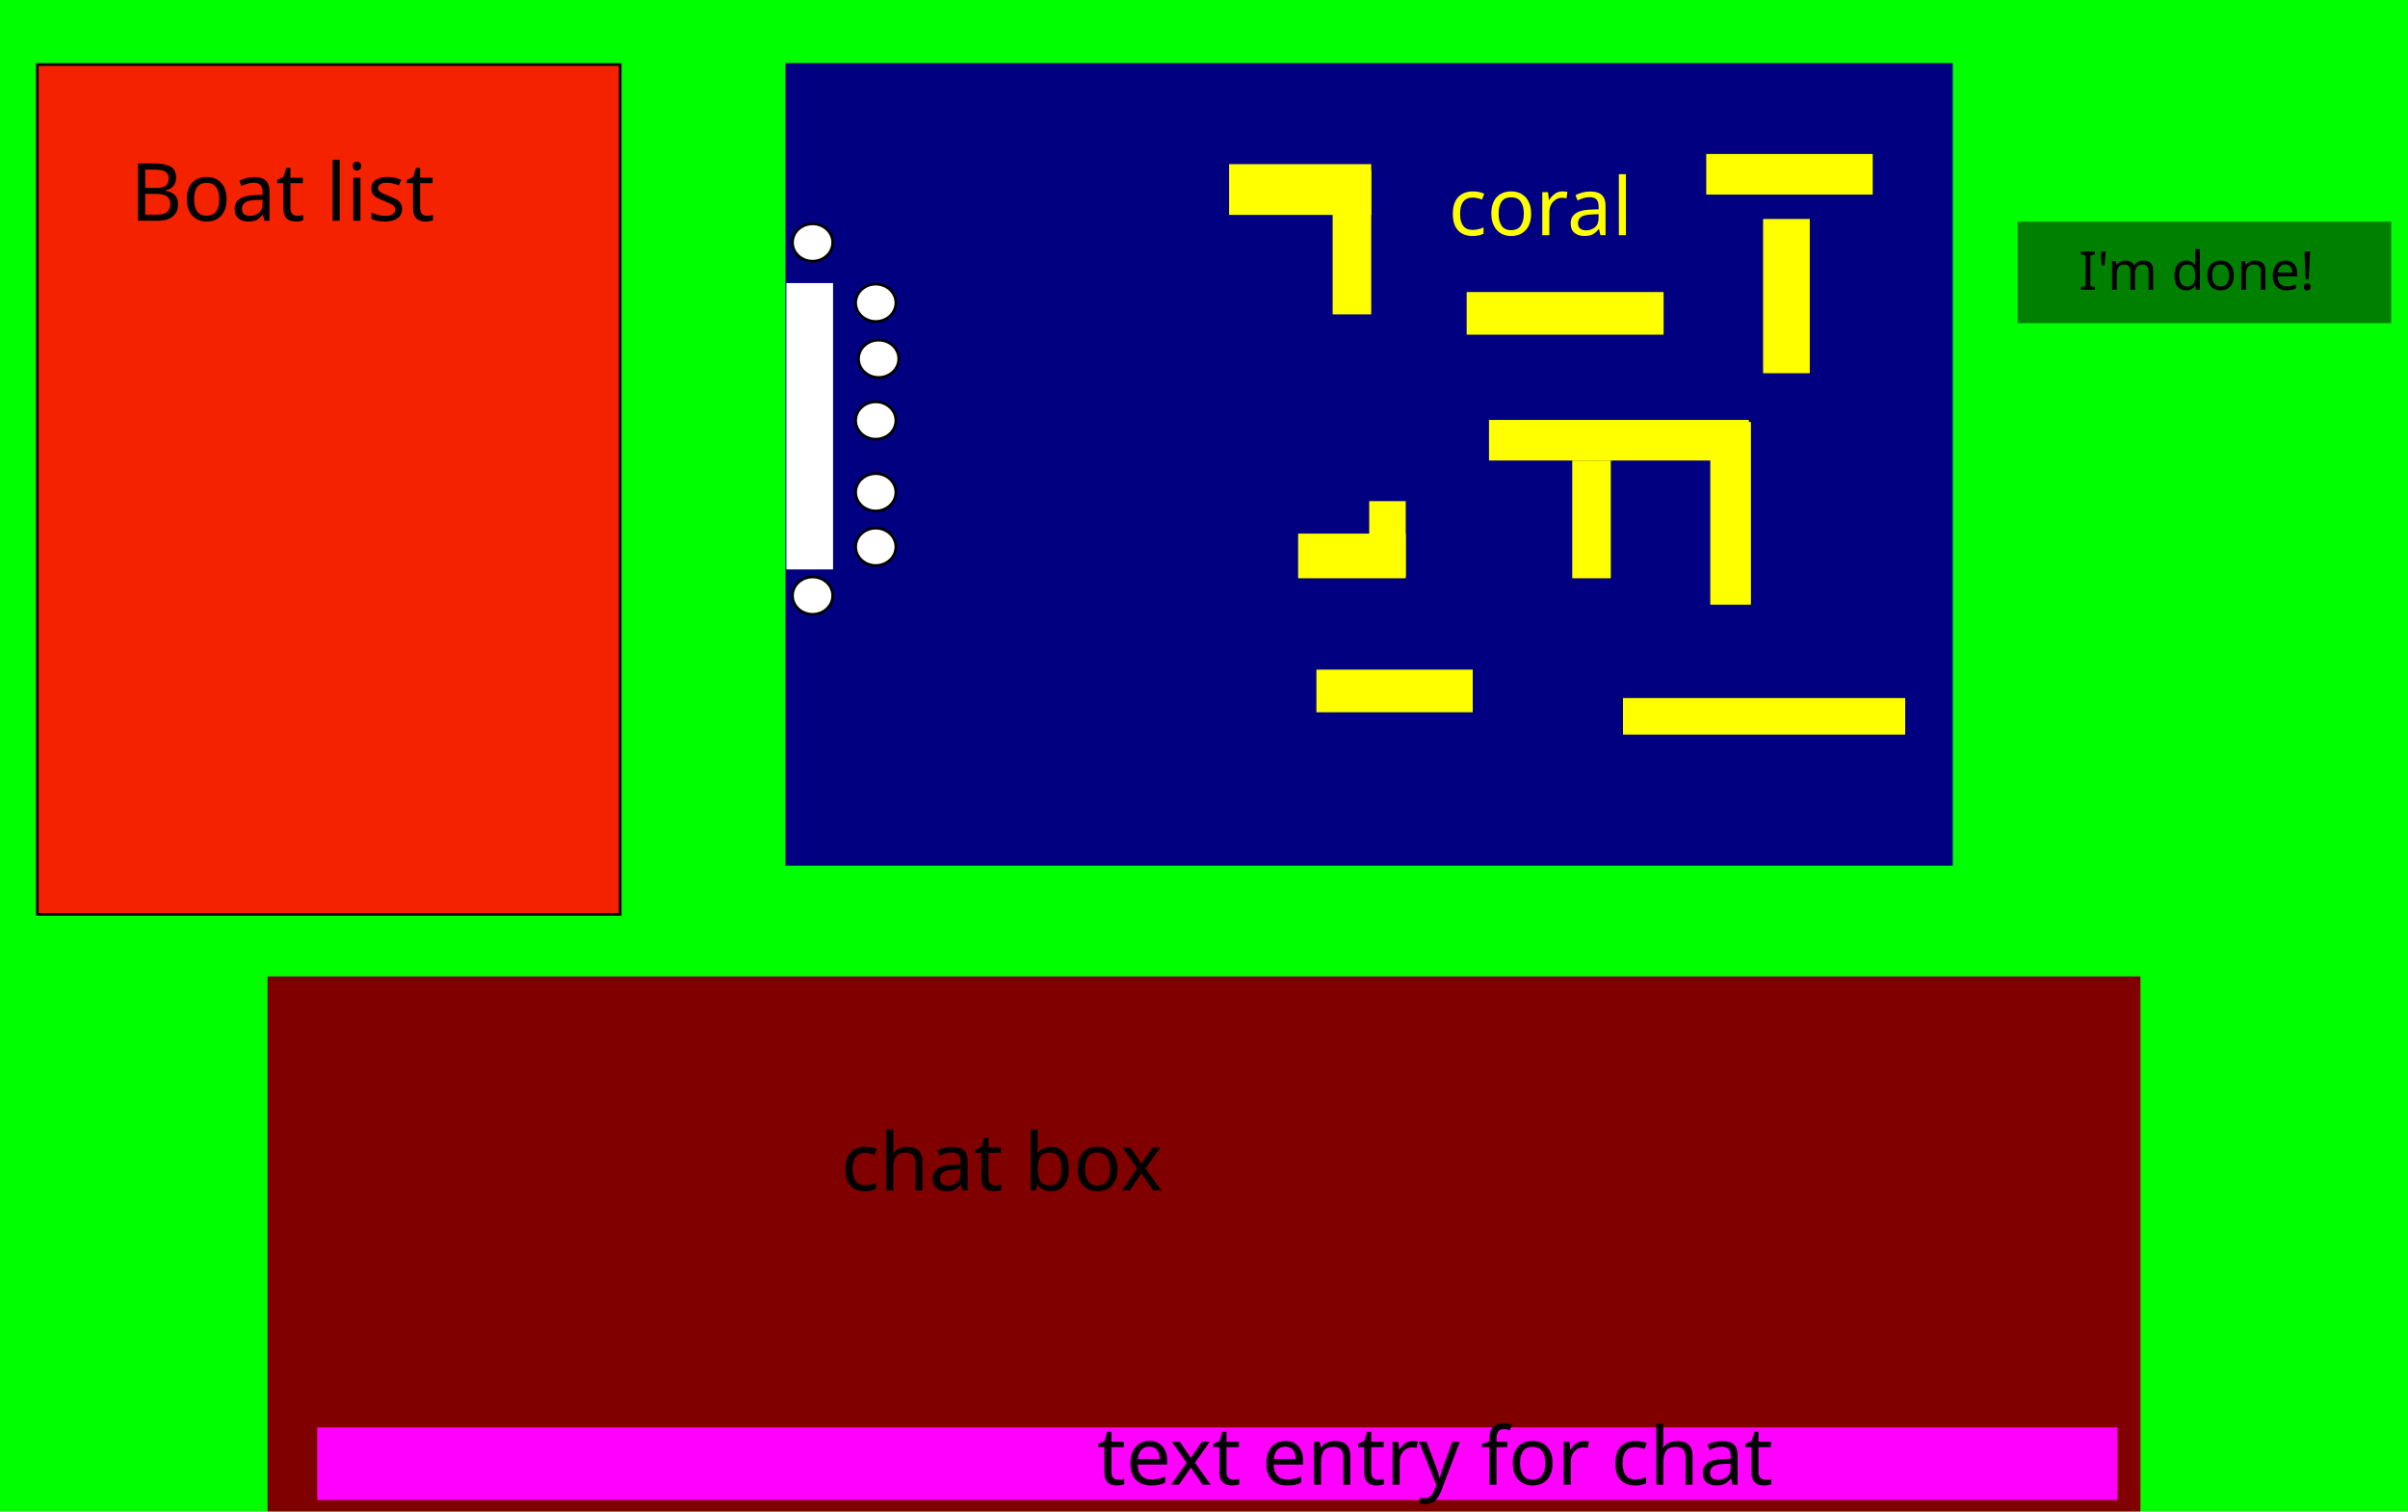
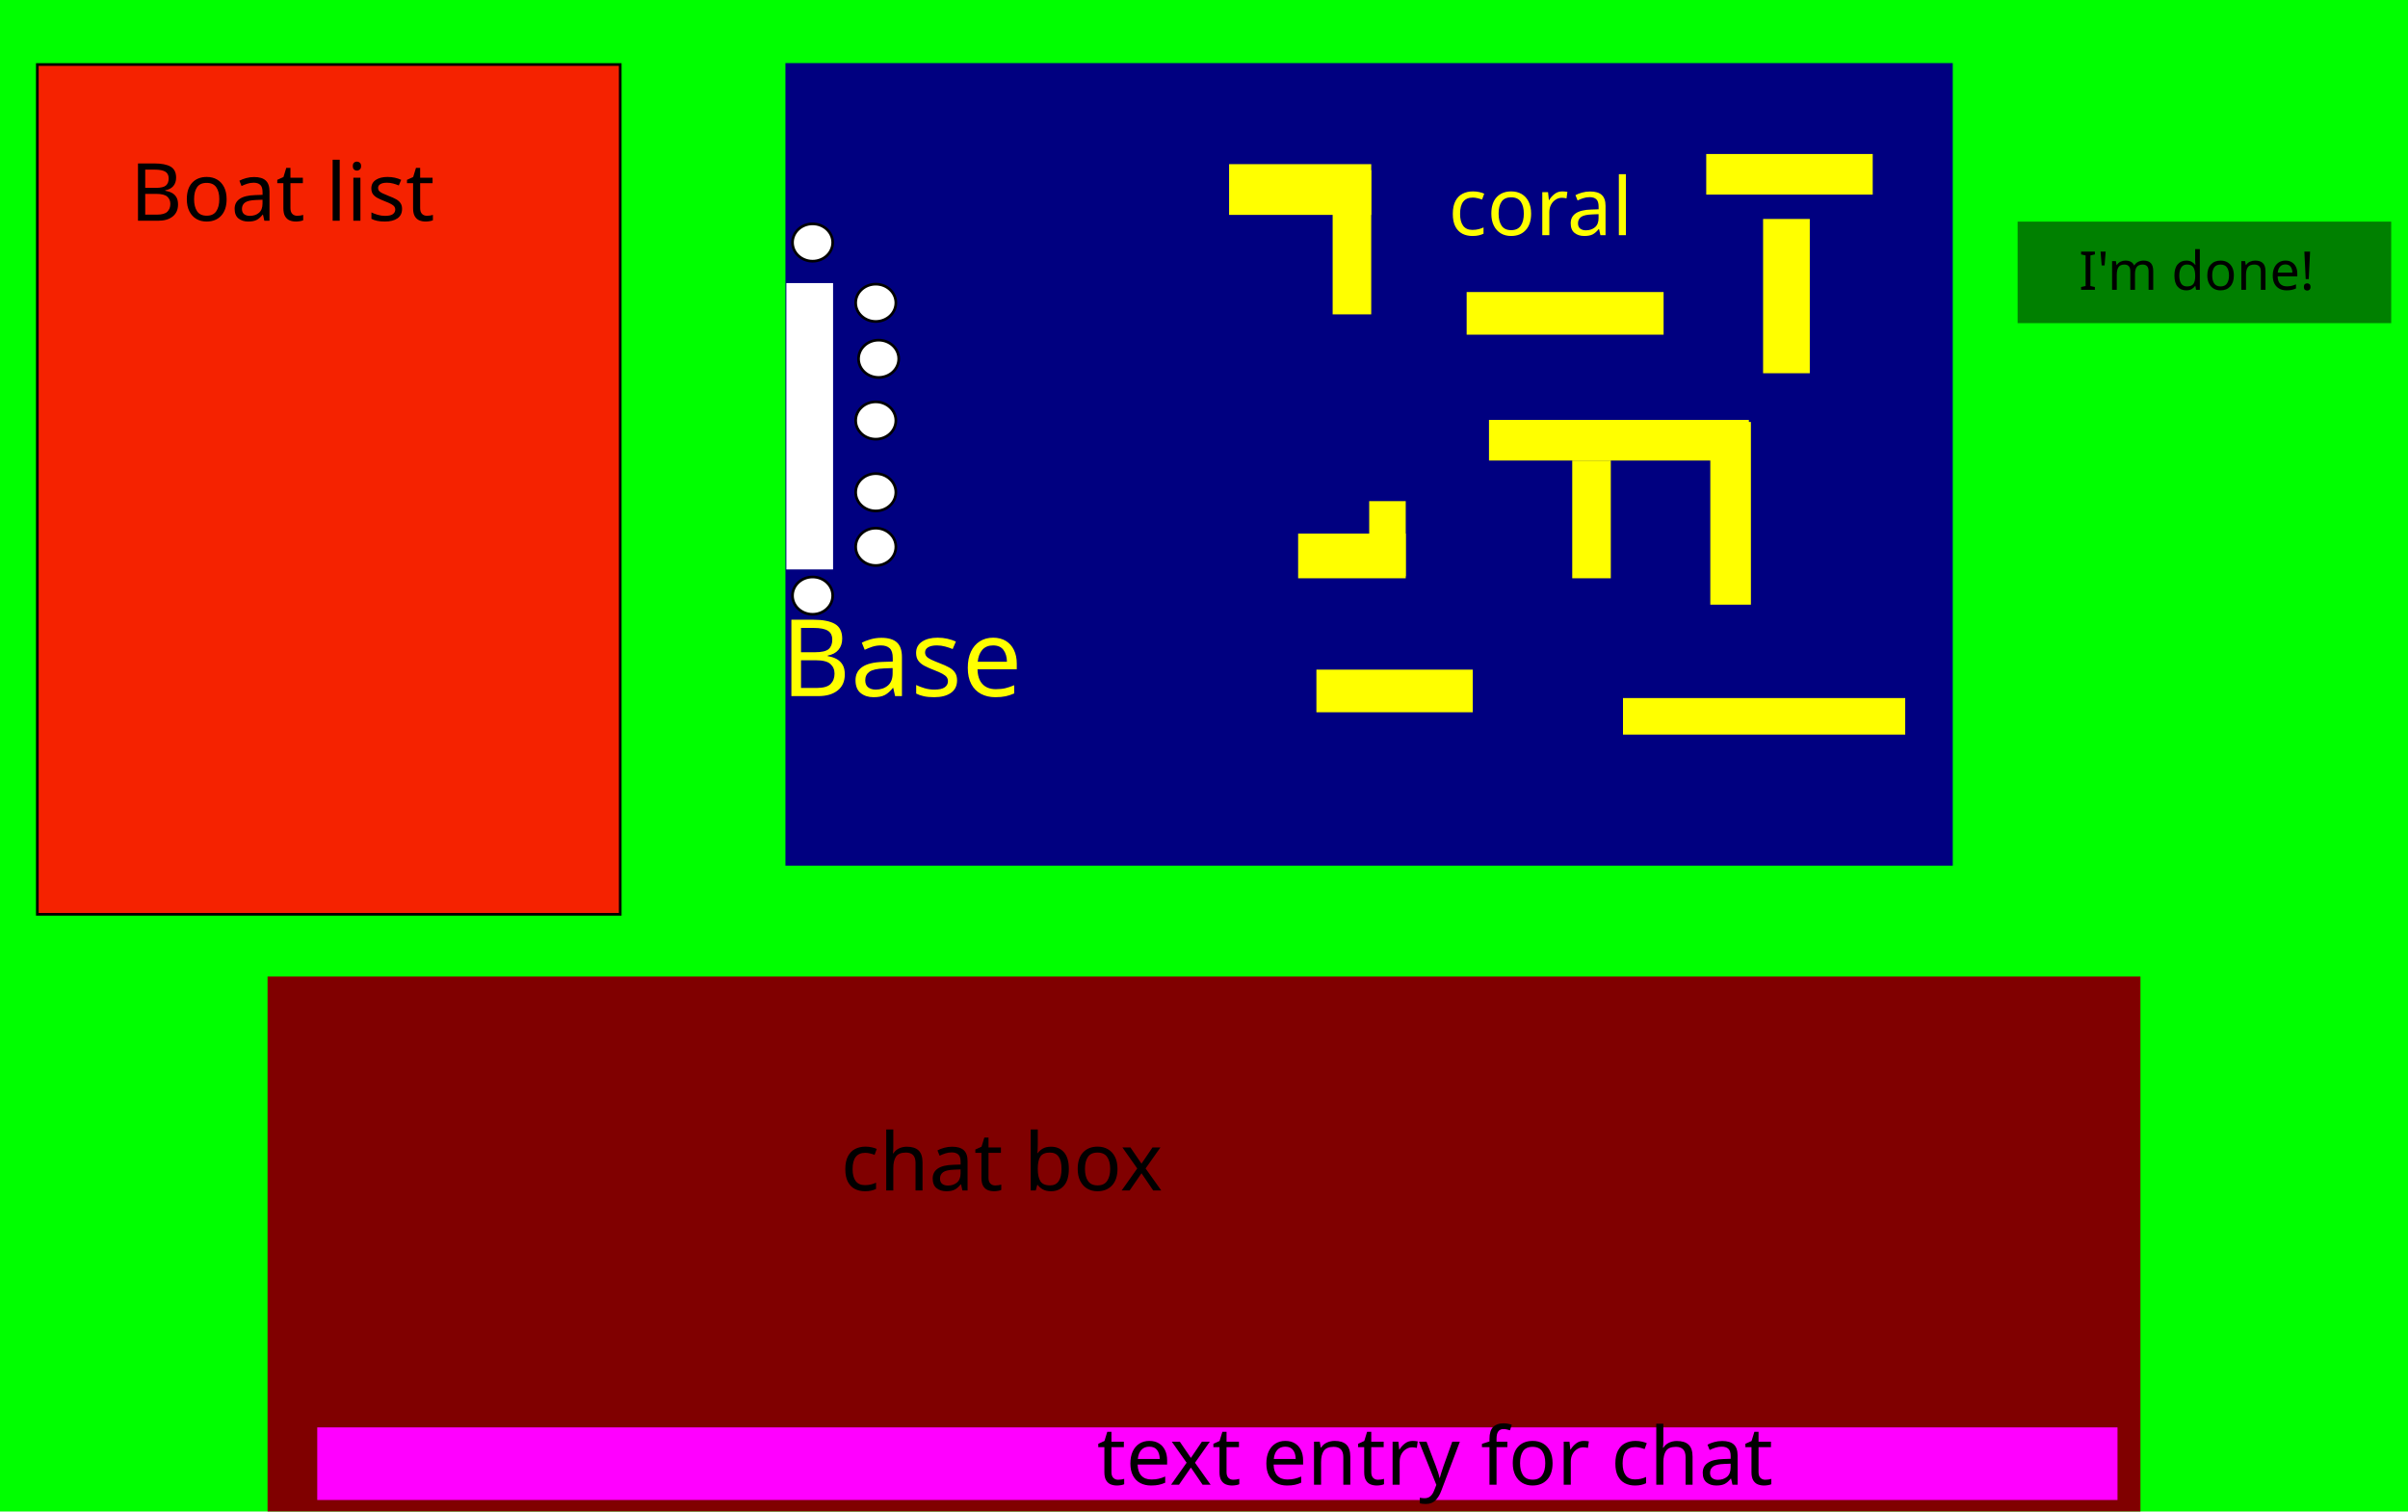
<svg xmlns="http://www.w3.org/2000/svg" width="900" height="565" id="svg3361" version="1.1">
  <defs id="defs3363" />
  <g id="layer1" transform="translate(0,-487.3622)">
    <rect style="fill:#00ff00" id="rect3369" width="900" height="565" x="0" y="487.362" />
    <rect style="fill:#800000" id="rect3392" width="700" height="200" x="100" y="852.362" />
    <rect style="fill:#ff00ff" id="rect3394" width="672.857" height="27.143" x="118.571" y="533.571" transform="translate(0,487.3622)" />
    <text xml:space="preserve" style="font-size:30px;font-style:normal;font-weight:normal;line-height:125%;letter-spacing:0px;word-spacing:0px;fill:#000000;fill-opacity:1;stroke:none;font-family:Sans" x="314.286" y="445" id="text3396" transform="translate(0,487.3622)">
      <tspan id="tspan3398" x="314.286" y="445">chat box</tspan>
    </text>
    <text xml:space="preserve" style="font-size:30px;font-style:normal;font-weight:normal;line-height:125%;letter-spacing:0px;word-spacing:0px;fill:#000000;fill-opacity:1;stroke:none;font-family:Sans" x="410" y="555" id="text3400" transform="translate(0,487.3622)">
      <tspan id="tspan3402" x="410" y="555">text entry for chat</tspan>
    </text>
    <rect style="fill:#000080" id="rect3404" width="436.294" height="300" x="293.561" y="510.948" />
    <rect style="fill:#ffff00" id="rect3412" width="53.12" height="18.971" x="459.381" y="548.722" />
    <rect style="fill:#ffff00" id="rect3414" width="14.418" height="53.879" x="498.083" y="550.998" />
    <rect style="fill:#ffff00" id="rect3416" width="40.219" height="16.695" x="485.182" y="686.833" />
    <rect style="fill:#ffff00" id="rect3418" width="13.659" height="28.078" x="511.742" y="674.691" />
    <rect style="fill:#ffff00" id="rect3420" width="73.609" height="15.936" x="548.167" y="596.529" />
    <rect style="fill:#ffff00" id="rect3422" width="97.133" height="15.177" x="556.515" y="644.337" />
    <rect style="fill:#ffff00" id="rect3424" width="15.177" height="68.297" x="639.23" y="645.096" />
    <rect style="fill:#ffff00" id="rect3426" width="14.418" height="44.013" x="587.628" y="659.514" />
    <rect style="fill:#ffff00" id="rect3428" width="105.481" height="13.659" x="606.599" y="748.3" />
    <rect style="fill:#ffff00" id="rect3430" width="62.226" height="15.177" x="637.712" y="544.927" />
    <rect style="fill:#ffff00" id="rect3432" width="17.454" height="57.673" x="658.96" y="569.211" />
    <rect style="fill:#ffff00" id="rect3434" width="58.432" height="15.936" x="492.012" y="737.676" />
    <text xml:space="preserve" style="font-size:30px;font-style:normal;font-weight:normal;line-height:125%;letter-spacing:0px;word-spacing:0px;fill:#ffff00;fill-opacity:1;stroke:none;font-family:Sans" x="541.337" y="575.281" id="text3436">
      <tspan id="tspan3438" x="541.337" y="575.281">coral</tspan>
    </text>
    <text xml:space="preserve" style="font-size:20px;font-style:normal;font-weight:normal;line-height:125%;letter-spacing:0px;word-spacing:0px;fill:#000000;fill-opacity:1;stroke:none;font-family:Sans" x="213.238" y="54.292" id="text3440" transform="translate(0,487.3622)">
      <tspan id="tspan3442" x="213.238" y="54.292" />
    </text>
    <text xml:space="preserve" style="font-size:30px;font-style:normal;font-weight:normal;line-height:125%;letter-spacing:0px;word-spacing:0px;fill:#000000;fill-opacity:1;stroke:none;font-family:Sans" x="212.479" y="58.845" id="text3444" transform="translate(0,487.3622)">
      <tspan id="tspan3446" x="212.479" y="58.845" />
    </text>
    <rect style="fill:#008000" id="rect3470" width="139.629" height="37.943" x="754.093" y="570.21" />
    <text xml:space="preserve" style="font-size:20px;font-style:normal;font-weight:normal;line-height:125%;letter-spacing:0px;word-spacing:0px;fill:#000000;fill-opacity:1;stroke:none;font-family:Sans" x="777.021" y="595.697" id="text3490">
      <tspan id="tspan3492" x="777.021" y="595.697">I'm done!</tspan>
    </text>
    <rect style="opacity:1;fill:#f52200;fill-opacity:1;fill-rule:evenodd;stroke:#000000;stroke-width:1;stroke-miterlimit:4;stroke-opacity:1;stroke-dasharray:none" id="rect5564" width="217.856" height="317.661" x="13.951" y="24.117" transform="translate(0,487.3622)" />
    <text xml:space="preserve" style="font-size:30px;font-style:normal;font-weight:normal;line-height:125%;letter-spacing:0px;word-spacing:0px;fill:#000000;fill-opacity:1;stroke:none;font-family:Sans" x="48.667" y="569.883" id="text3396-5">
      <tspan id="tspan3398-0" x="48.667" y="569.883">Boat list</tspan>
    </text>
    <rect style="fill:#ffffff" id="rect3432-5" width="17.454" height="107.039" x="293.91" y="593.18" />
-     <path style="fill:#ffffff;fill-opacity:1;fill-rule:evenodd;stroke:#000000;stroke-width:1;stroke-miterlimit:4;stroke-opacity:1;stroke-dasharray:none" id="path6377" d="m 342.345,123.386 a 7.512,6.976 0 1 1 -15.025,0 7.512,6.976 0 1 1 15.025,0 z" transform="translate(-6.439084,498.094)" />
-     <path style="fill:#ffffff;fill-opacity:1;fill-rule:evenodd;stroke:#000000;stroke-width:1;stroke-miterlimit:4;stroke-opacity:1;stroke-dasharray:none" id="path6377-6" d="m 342.345,123.386 a 7.512,6.976 0 1 1 -15.025,0 7.512,6.976 0 1 1 15.025,0 z" transform="translate(-7.512279,521.1674)" />
-     <path style="fill:#ffffff;fill-opacity:1;fill-rule:evenodd;stroke:#000000;stroke-width:1;stroke-miterlimit:4;stroke-opacity:1;stroke-dasharray:none" id="path6377-4" d="m 342.345,123.386 a 7.512,6.976 0 1 1 -15.025,0 7.512,6.976 0 1 1 15.025,0 z" transform="translate(-7.512279,547.9969)" />
-     <path style="fill:#ffffff;fill-opacity:1;fill-rule:evenodd;stroke:#000000;stroke-width:1;stroke-miterlimit:4;stroke-opacity:1;stroke-dasharray:none" id="path6377-1" d="m 342.345,123.386 a 7.512,6.976 0 1 1 -15.025,0 7.512,6.976 0 1 1 15.025,0 z" transform="translate(-7.512279,568.3873)" />
-     <path style="fill:#ffffff;fill-opacity:1;fill-rule:evenodd;stroke:#000000;stroke-width:1;stroke-miterlimit:4;stroke-opacity:1;stroke-dasharray:none" id="path6377-7" d="m 342.345,123.386 a 7.512,6.976 0 1 1 -15.025,0 7.512,6.976 0 1 1 15.025,0 z" transform="translate(-7.512279,477.167)" />
-     <path style="fill:#ffffff;fill-opacity:1;fill-rule:evenodd;stroke:#000000;stroke-width:1;stroke-miterlimit:4;stroke-opacity:1;stroke-dasharray:none" id="path6377-8" d="m 342.345,123.386 a 7.512,6.976 0 1 1 -15.025,0 7.512,6.976 0 1 1 15.025,0 z" transform="translate(-31.12225,454.6302)" />
-     <path style="fill:#ffffff;fill-opacity:1;fill-rule:evenodd;stroke:#000000;stroke-width:1;stroke-miterlimit:4;stroke-opacity:1;stroke-dasharray:none" id="path6377-72" d="m 342.345,123.386 a 7.512,6.976 0 1 1 -15.025,0 7.512,6.976 0 1 1 15.025,0 z" transform="translate(-31.12225,586.6314)" />
+     <path style="fill:#ffffff;fill-opacity:1;fill-rule:evenodd;stroke:#000000;stroke-width:1;stroke-miterlimit:4;stroke-opacity:1;stroke-dasharray:none" id="path6377" d="m 342.345,123.386 c 0,3.853 -3.363,6.976 -7.512,6.976 -4.149,0 -7.512,-3.123 -7.512,-6.976 0,-3.853 3.363,-6.976 7.512,-6.976 4.149,0 7.512,3.123 7.512,6.976 z" transform="translate(-6.439084,498.094)" />
+     <path style="fill:#ffffff;fill-opacity:1;fill-rule:evenodd;stroke:#000000;stroke-width:1;stroke-miterlimit:4;stroke-opacity:1;stroke-dasharray:none" id="path6377-6" d="m 342.345,123.386 c 0,3.853 -3.363,6.976 -7.512,6.976 -4.149,0 -7.512,-3.123 -7.512,-6.976 0,-3.853 3.363,-6.976 7.512,-6.976 4.149,0 7.512,3.123 7.512,6.976 z" transform="translate(-7.512279,521.1674)" />
+     <path style="fill:#ffffff;fill-opacity:1;fill-rule:evenodd;stroke:#000000;stroke-width:1;stroke-miterlimit:4;stroke-opacity:1;stroke-dasharray:none" id="path6377-4" d="m 342.345,123.386 c 0,3.853 -3.363,6.976 -7.512,6.976 -4.149,0 -7.512,-3.123 -7.512,-6.976 0,-3.853 3.363,-6.976 7.512,-6.976 4.149,0 7.512,3.123 7.512,6.976 z" transform="translate(-7.512279,547.9969)" />
+     <path style="fill:#ffffff;fill-opacity:1;fill-rule:evenodd;stroke:#000000;stroke-width:1;stroke-miterlimit:4;stroke-opacity:1;stroke-dasharray:none" id="path6377-1" d="m 342.345,123.386 c 0,3.853 -3.363,6.976 -7.512,6.976 -4.149,0 -7.512,-3.123 -7.512,-6.976 0,-3.853 3.363,-6.976 7.512,-6.976 4.149,0 7.512,3.123 7.512,6.976 z" transform="translate(-7.512279,568.3873)" />
+     <path style="fill:#ffffff;fill-opacity:1;fill-rule:evenodd;stroke:#000000;stroke-width:1;stroke-miterlimit:4;stroke-opacity:1;stroke-dasharray:none" id="path6377-7" d="m 342.345,123.386 c 0,3.853 -3.363,6.976 -7.512,6.976 -4.149,0 -7.512,-3.123 -7.512,-6.976 0,-3.853 3.363,-6.976 7.512,-6.976 4.149,0 7.512,3.123 7.512,6.976 z" transform="translate(-7.512279,477.167)" />
+     <path style="fill:#ffffff;fill-opacity:1;fill-rule:evenodd;stroke:#000000;stroke-width:1;stroke-miterlimit:4;stroke-opacity:1;stroke-dasharray:none" id="path6377-8" d="m 342.345,123.386 c 0,3.853 -3.363,6.976 -7.512,6.976 -4.149,0 -7.512,-3.123 -7.512,-6.976 0,-3.853 3.363,-6.976 7.512,-6.976 4.149,0 7.512,3.123 7.512,6.976 z" transform="translate(-31.12225,454.6302)" />
+     <path style="fill:#ffffff;fill-opacity:1;fill-rule:evenodd;stroke:#000000;stroke-width:1;stroke-miterlimit:4;stroke-opacity:1;stroke-dasharray:none" id="path6377-72" d="m 342.345,123.386 c 0,3.853 -3.363,6.976 -7.512,6.976 -4.149,0 -7.512,-3.123 -7.512,-6.976 0,-3.853 3.363,-6.976 7.512,-6.976 4.149,0 7.512,3.123 7.512,6.976 z" transform="translate(-31.12225,586.6314)" />
+     <text xml:space="preserve" style="font-size:40px;font-style:normal;font-weight:normal;line-height:125%;letter-spacing:0px;word-spacing:0px;fill:#ffff00;fill-opacity:1;stroke:none;font-family:Sans" x="291.905" y="747.579" id="text5453">
+       <tspan id="tspan5455" x="291.905" y="747.579">Base</tspan>
+     </text>
  </g>
</svg>
